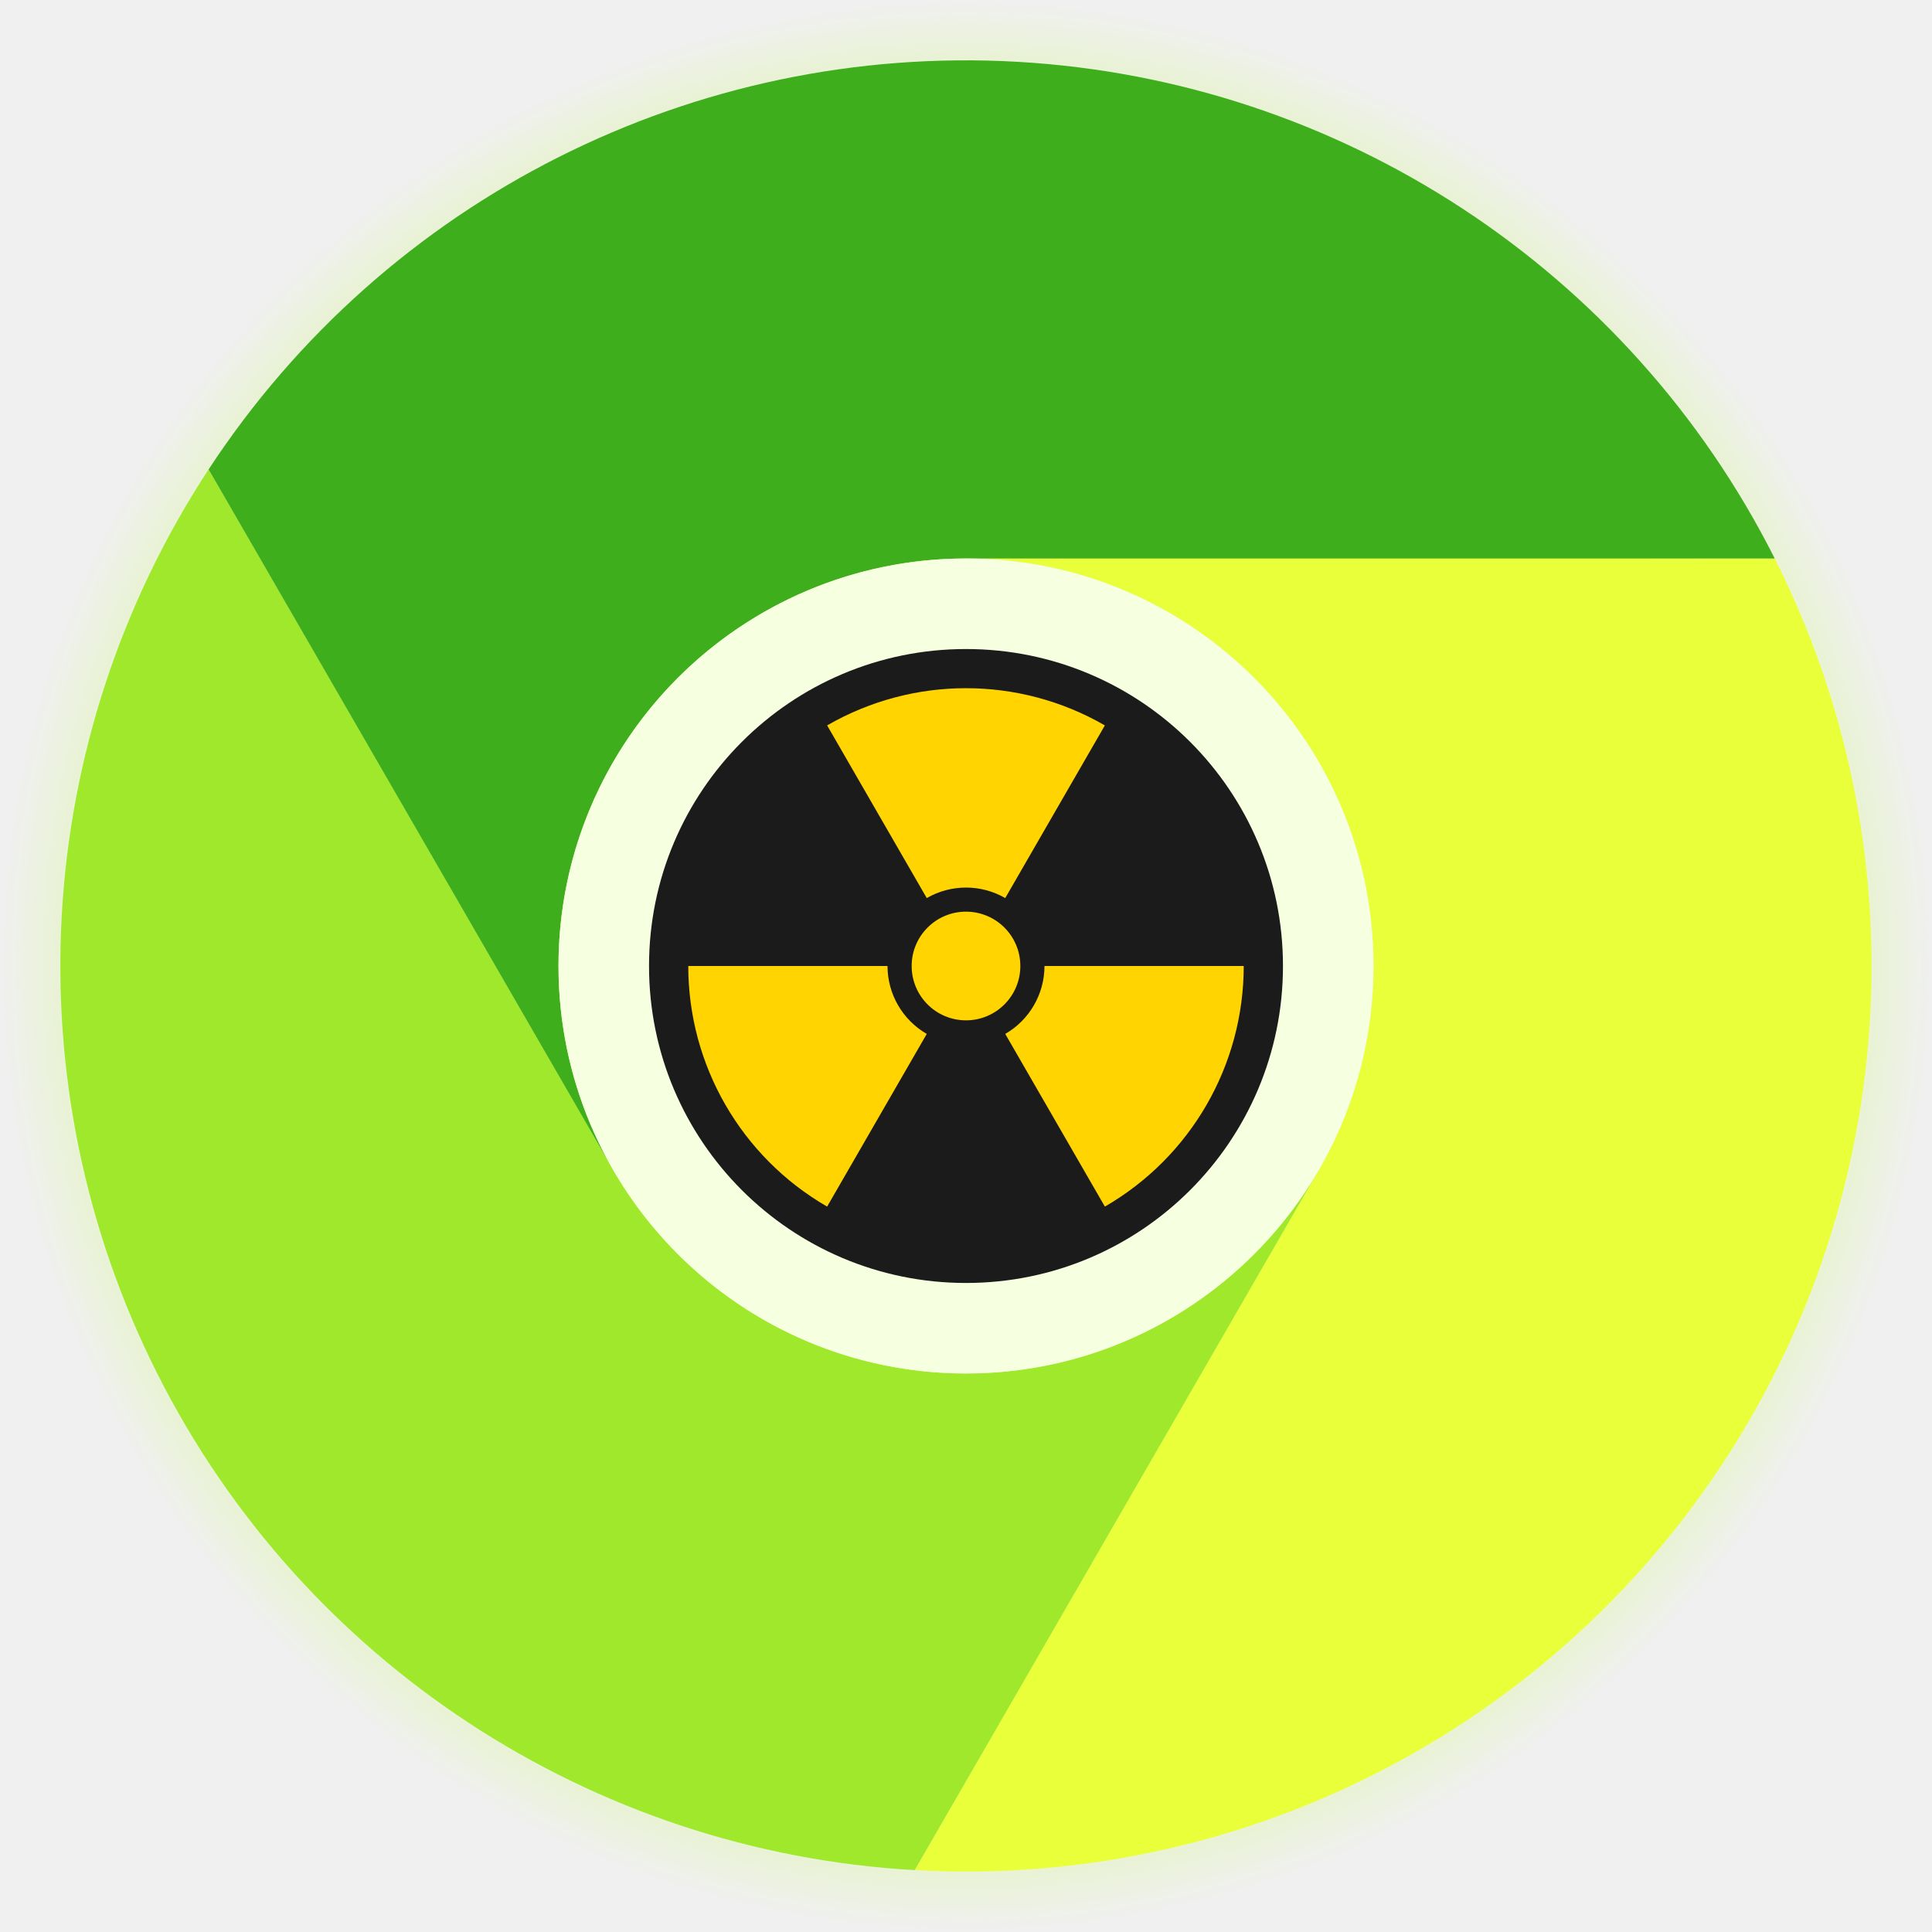
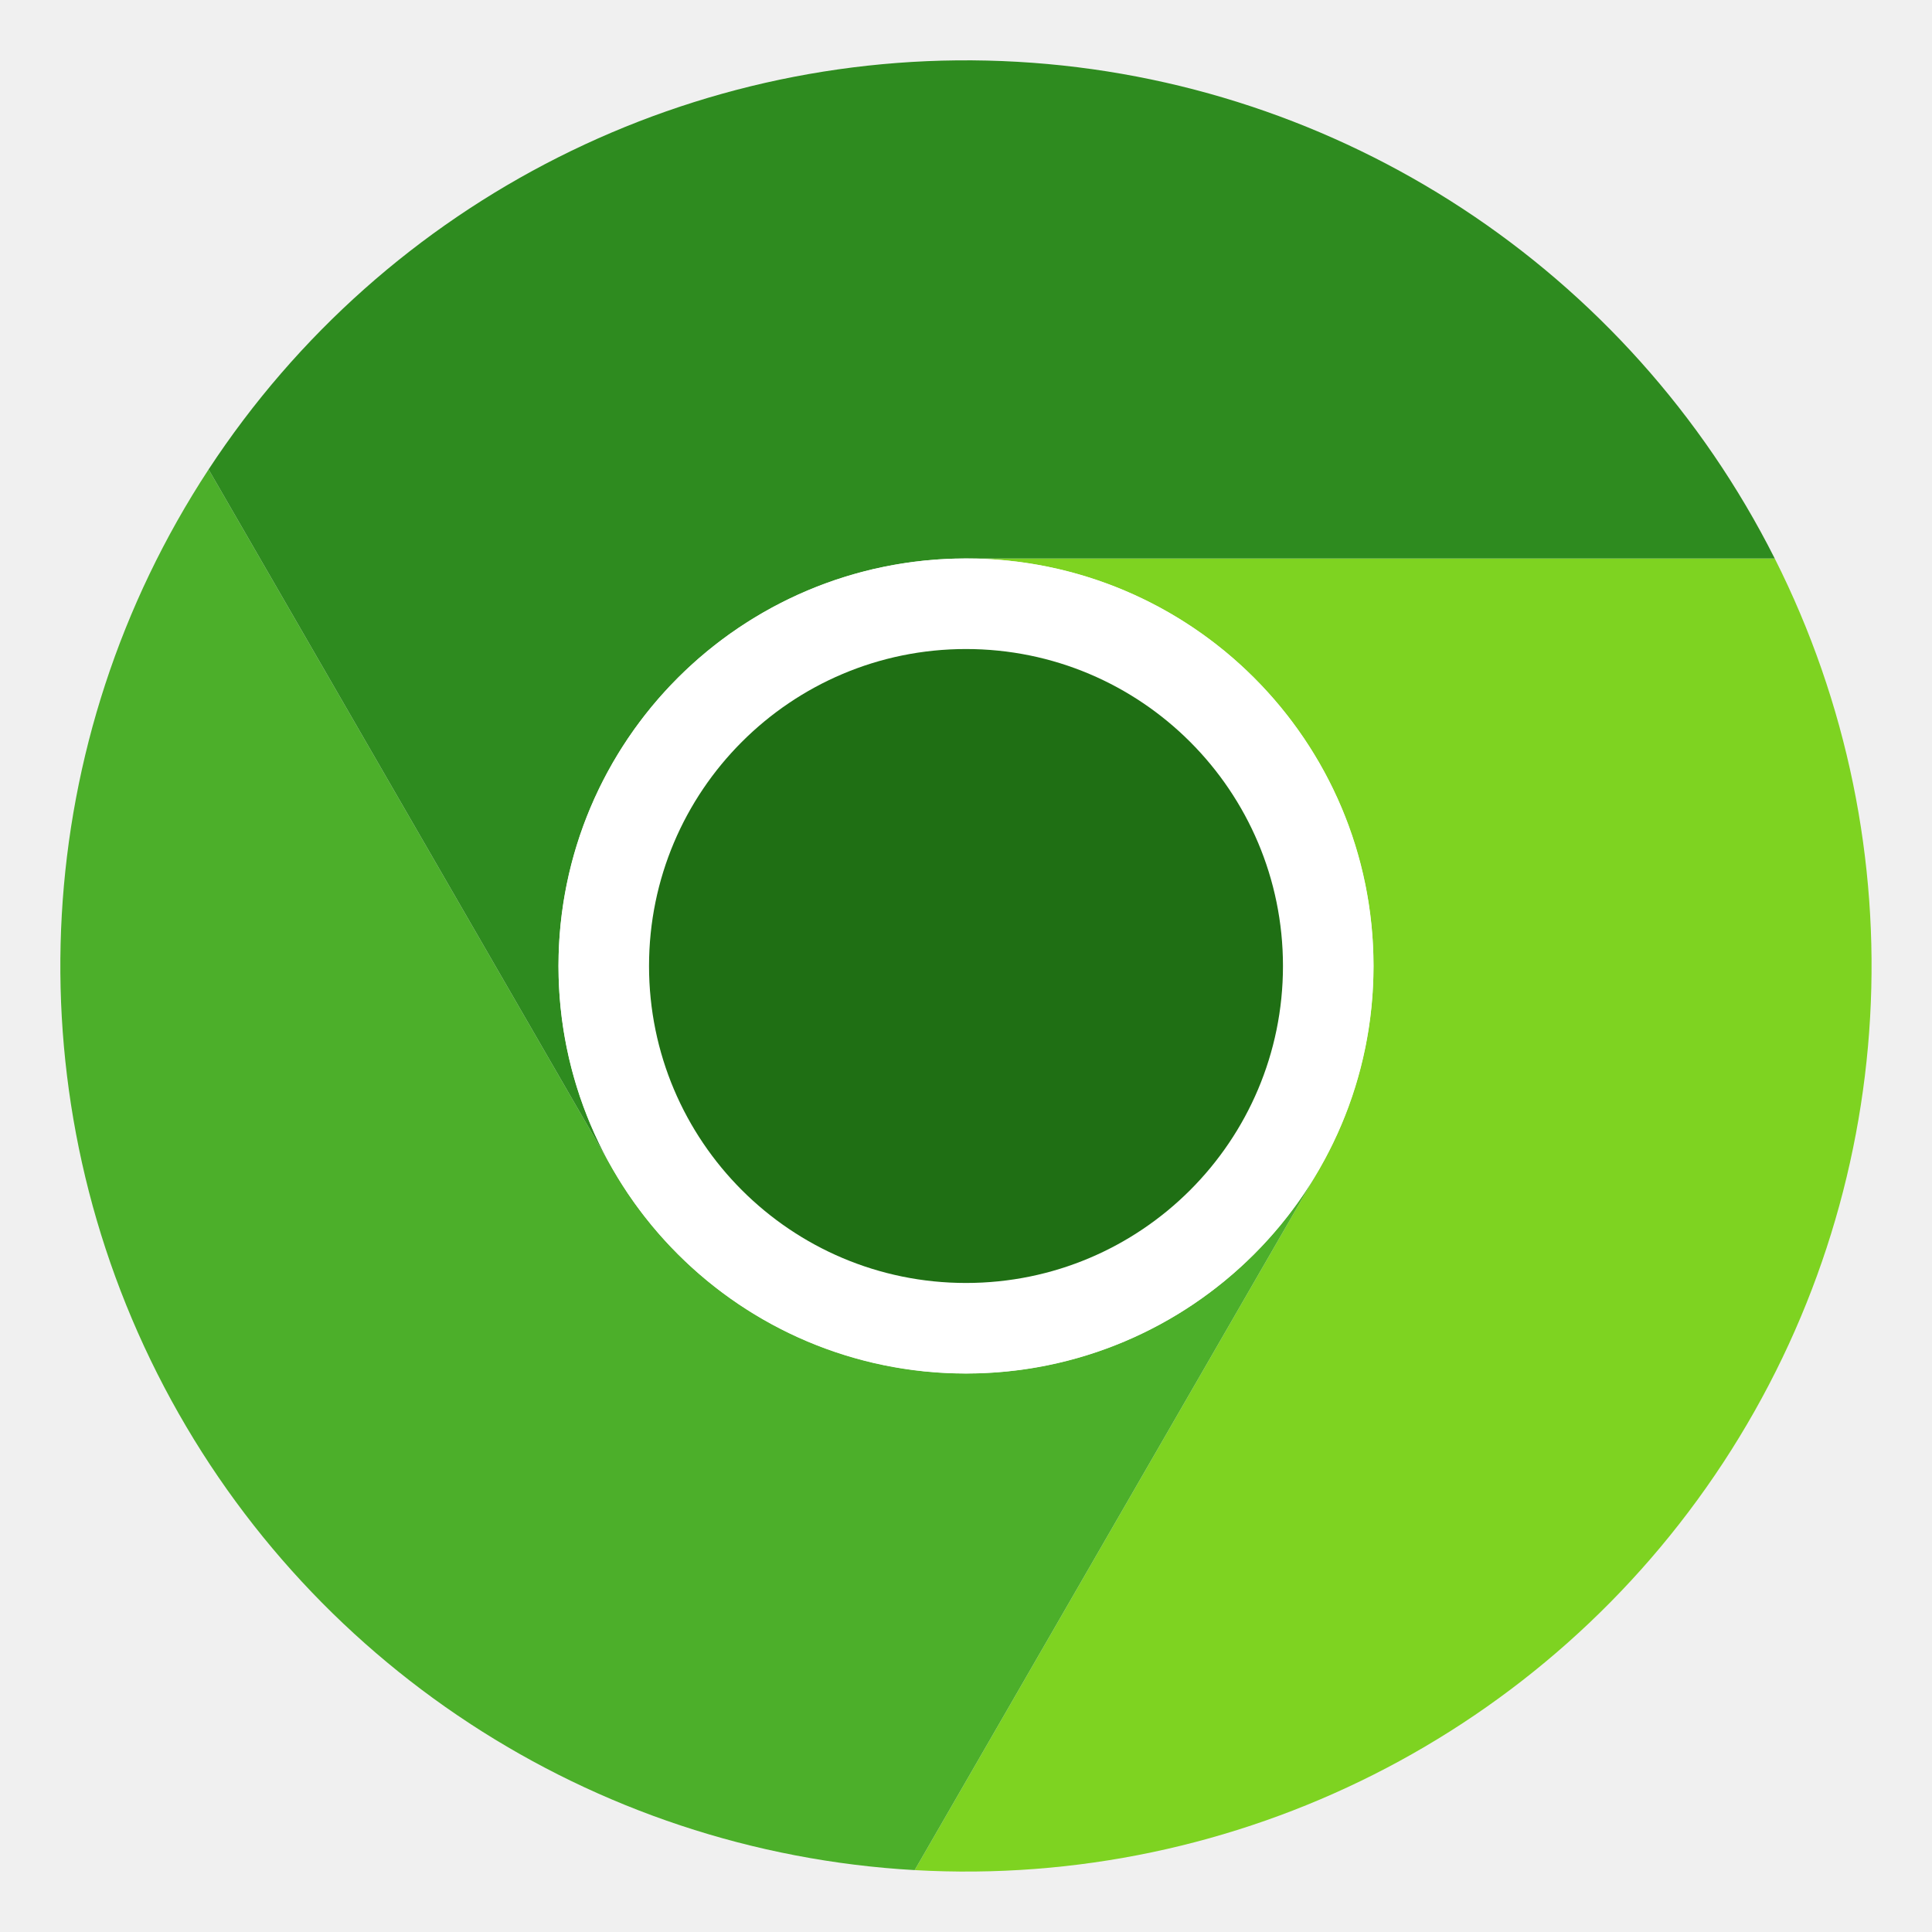
<svg xmlns="http://www.w3.org/2000/svg" width="64" height="64" viewBox="0 0 64 64">
-   <defs>
-     <radialGradient id="glow" cx="32" cy="32" r="32" gradientUnits="userSpaceOnUse">
-       <stop offset="0.8" stop-color="#c6ff4d" stop-opacity="0.55" />
-       <stop offset="1" stop-color="#c6ff4d" stop-opacity="0" />
-     </radialGradient>
-   </defs>
-   <circle cx="32" cy="32" r="32" fill="url(#glow)" />
-   <path fill="#e8ff3a" d="M32.00 18.50L58.79 18.50A30 30 0 0 1 30.30 61.95L43.69 38.75A13.5 13.5 0 0 0 32.00 18.50Z" />
-   <path fill="#9fe82c" d="M43.69 38.75L30.30 61.95A30 30 0 0 1 6.91 15.55L20.31 38.75A13.5 13.5 0 0 0 43.69 38.75Z" />
-   <path fill="#3fae1c" d="M20.31 38.75L6.91 15.55A30 30 0 0 1 58.79 18.50L32.00 18.50A13.5 13.5 0 0 0 20.31 38.75Z" />
-   <circle cx="32" cy="32" r="13.5" fill="#f6ffe0" />
-   <circle cx="32" cy="32" r="10.5" fill="#1b1b1b" />
-   <path fill="#ffd400" d="M30.70 29.75L27.40 24.03A9.2 9.2 0 0 1 36.60 24.03L33.30 29.75A2.6 2.6 0 0 0 30.70 29.75Z" />
-   <path fill="#ffd400" d="M34.60 32.00L41.20 32.00A9.2 9.2 0 0 1 36.60 39.97L33.30 34.25A2.6 2.6 0 0 0 34.60 32.00Z" />
-   <path fill="#ffd400" d="M30.70 34.25L27.40 39.97A9.2 9.2 0 0 1 22.80 32.00L29.40 32.00A2.6 2.6 0 0 0 30.70 34.25Z" />
-   <circle cx="32" cy="32" r="1.8" fill="#ffd400" />
+   <path fill="#7ed321" d="M32.00 18.50L58.79 18.50A30 30 0 0 1 30.30 61.95L43.69 38.75A13.5 13.5 0 0 0 32.00 18.50Z" />
+   <path fill="#4caf2a" d="M43.69 38.75L30.30 61.95A30 30 0 0 1 6.91 15.55L20.31 38.75A13.5 13.5 0 0 0 43.69 38.75Z" />
+   <path fill="#2e8b1f" d="M20.31 38.75L6.91 15.55A30 30 0 0 1 58.79 18.50L32.00 18.50A13.5 13.5 0 0 0 20.31 38.75Z" />
+   <circle cx="32" cy="32" r="13.5" fill="#ffffff" />
+   <circle cx="32" cy="32" r="10.5" fill="#1f6f14" />
</svg>
